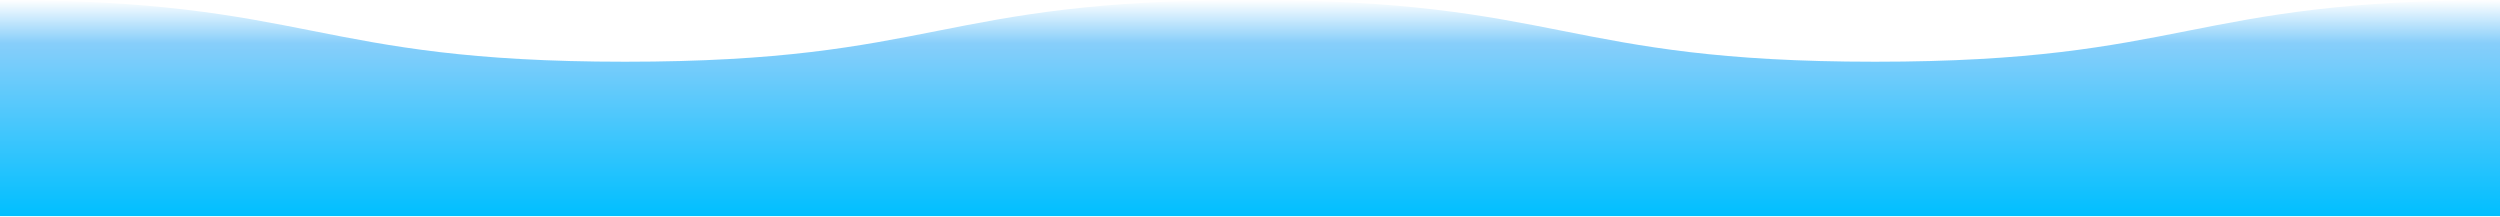
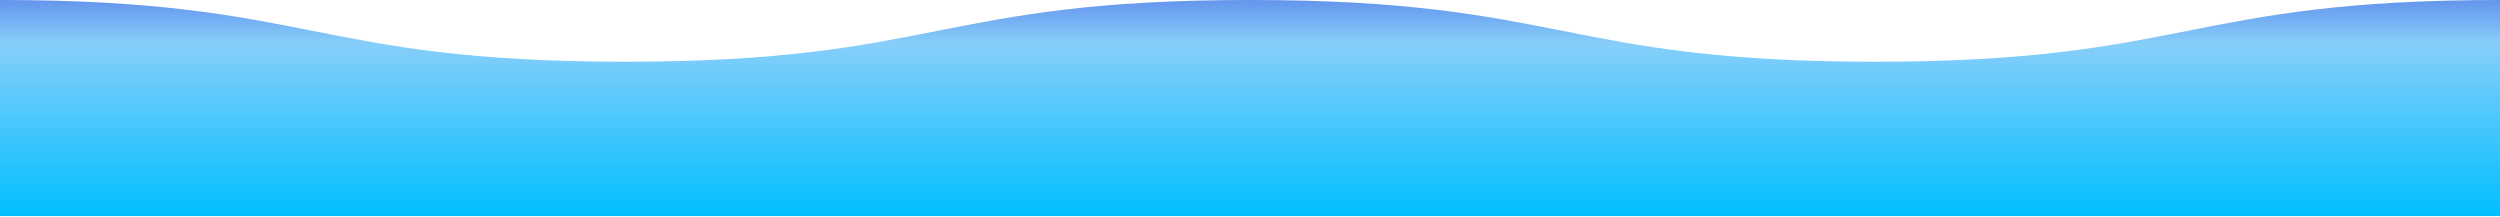
<svg class="Wave" viewBox="0 0 12960 1120" preserveAspectRatio="none">
  <style> 
    .Wave {
      width: 400px;
      animation-name: swell;
      animation-duration: 5s;
      animation-fill-mode: forwards;
      animation-iteration-count: infinite;
      animation-timing-function: ease;
      background-repeat: repeat-x;
      fill: url(#gradient);
      
    }
    @keyframes swell {
      0% { transform: translateX(-50%);}
      100% { transform: translateX(0%);}
  </style>
  <defs>
    <linearGradient id="gradient" x1="0%" y1="0%" x2="0%" y2="100%">
-       <stop offset="0%" stop-color="#FFFFFF" />
+       <stop offset="0%" stop-color="#6495ED" />
      <stop offset="20%" stop-color="#87CEFA " />
      <stop offset="100%" stop-color="#00BFFF " />
    </linearGradient>
  </defs>
  <path d="M9720,320C8100,320,8100,0,6480,0S4860,320,3240,320,1620,0,0,0V1120H12960V0C11340,0,11340,320,9720,320Z">
    <animate dur="5s" repeatCount="indefinite" attributeName="d" values="         M9720,320C8100,320,8100,0,6480,0S4860,320,3240,320,1620,0,0,0V1120H12960V0C11340,0,11340,320,9720,320Z;         M9720,0C8100,0,8100,319,6480,319S4860,0,3240,0,1620,320,0,320v800H12960V320C11340,320,11340,0,9720,0Z;         M9720,320C8100,320,8100,0,6480,0S4860,320,3240,320,1620,0,0,0V1120H12960V0C11340,0,11340,320,9720,320Z       " />
  </path>
</svg>
